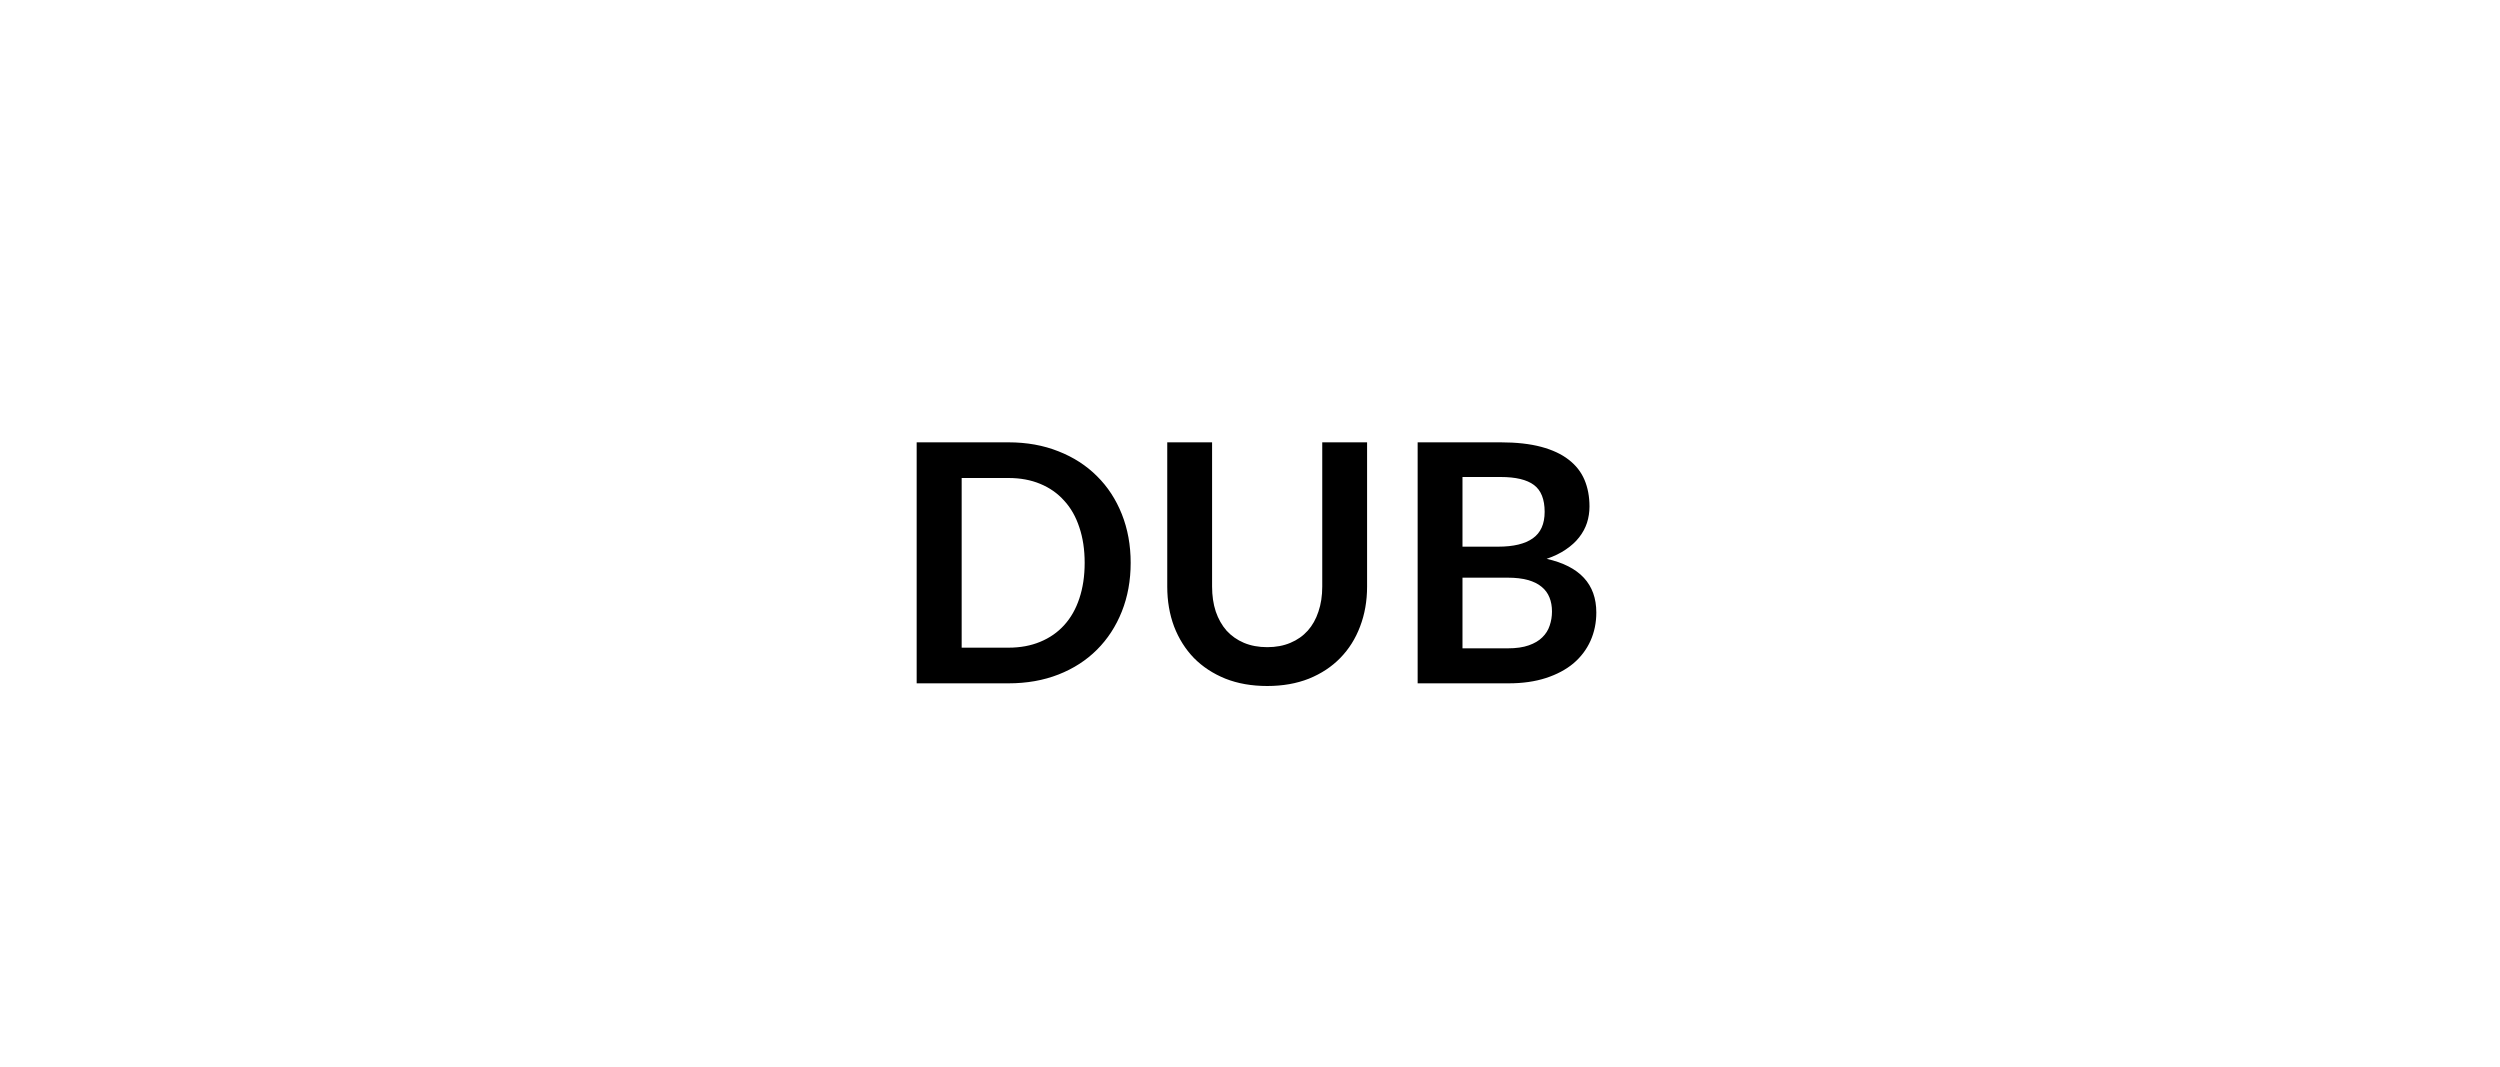
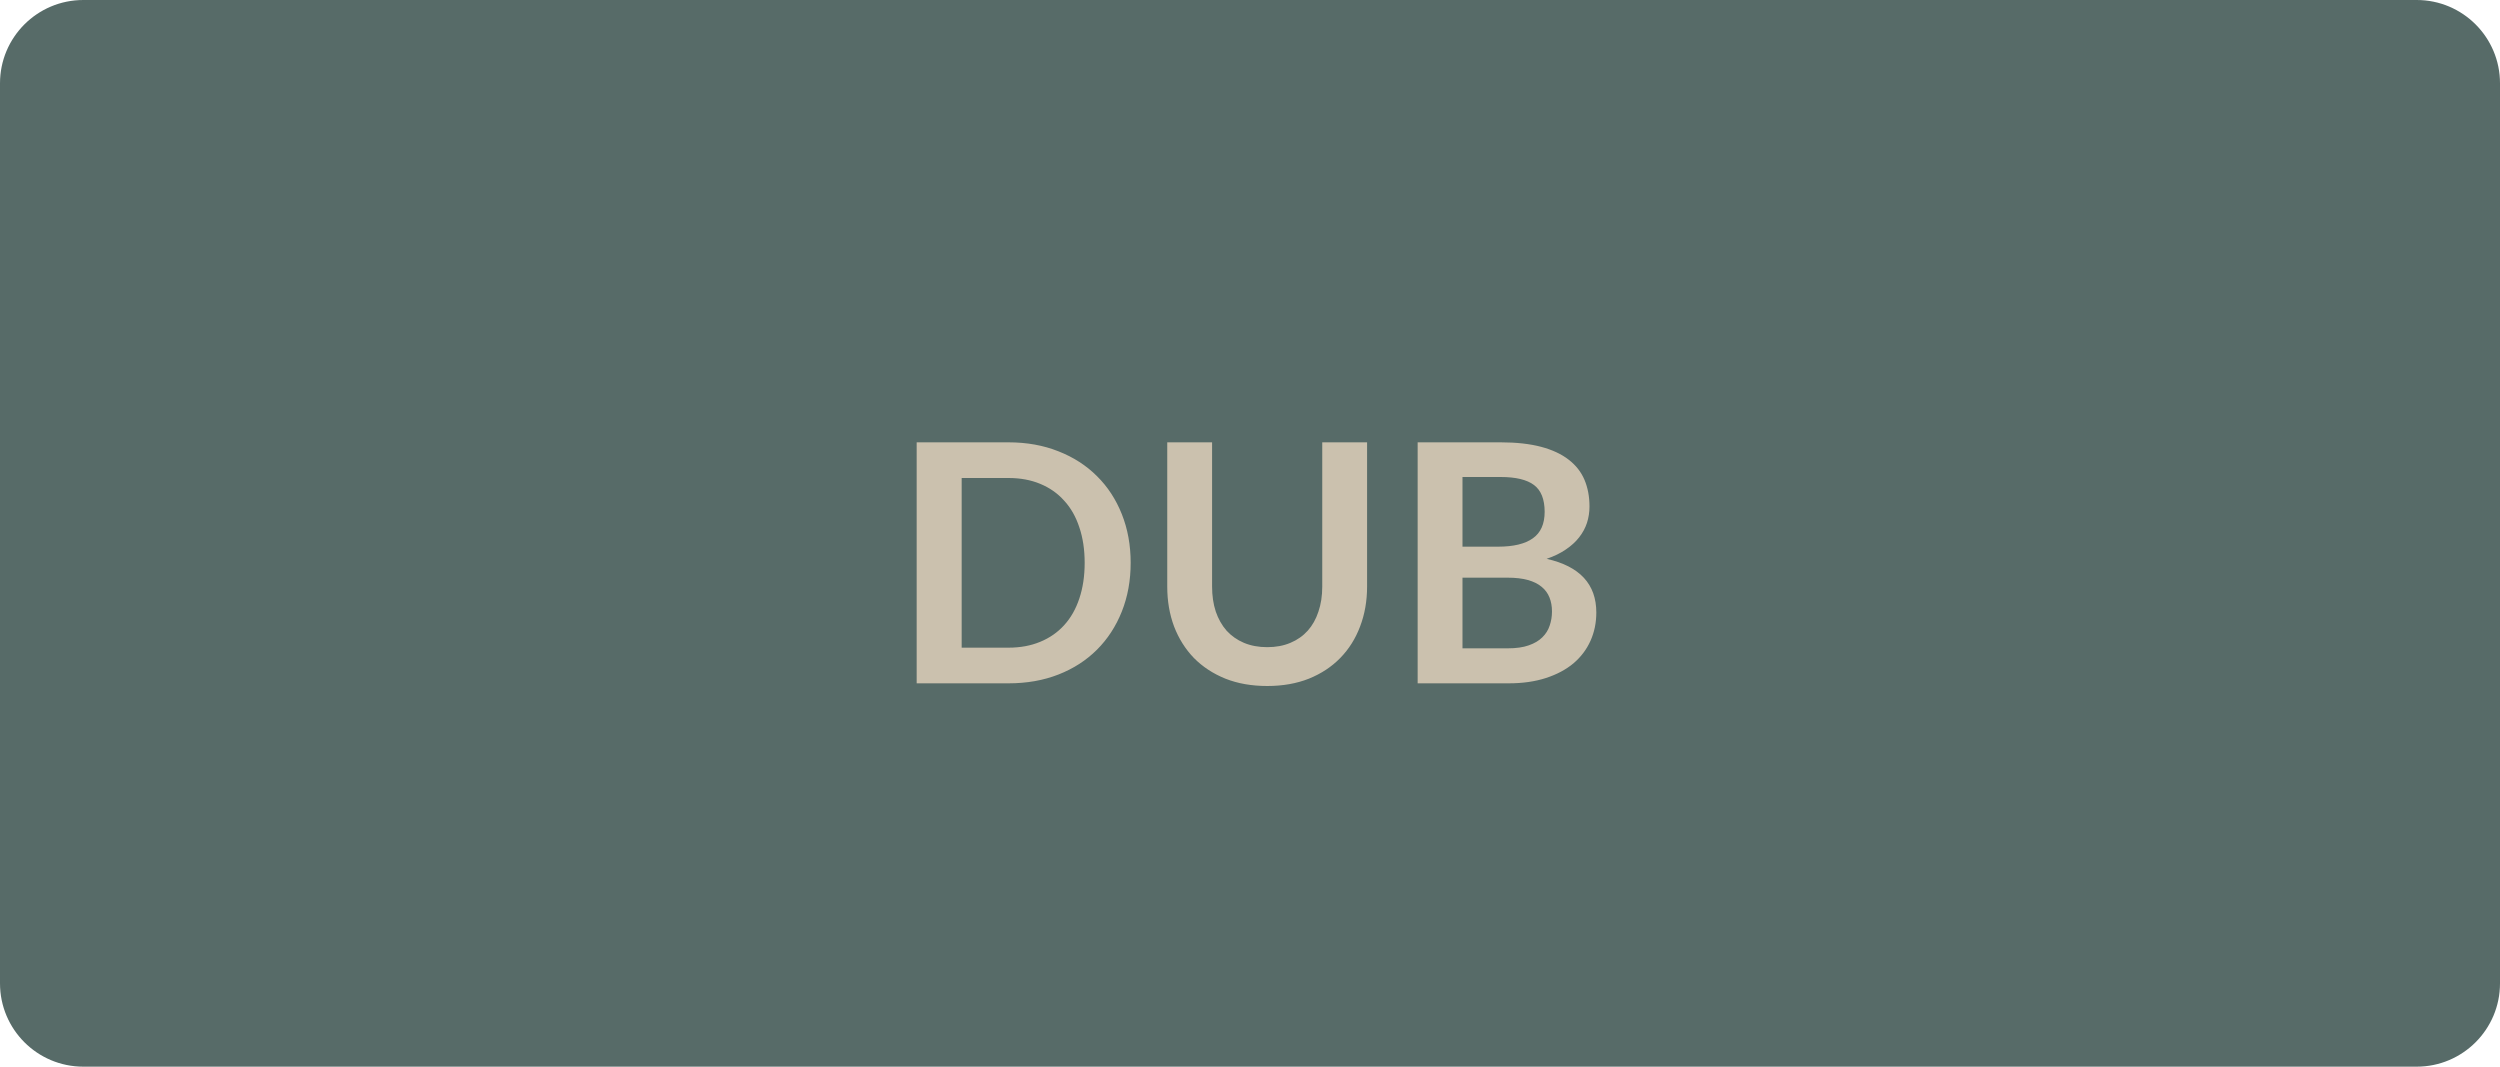
<svg xmlns="http://www.w3.org/2000/svg" width="150" height="64" viewBox="0 0 150 64" fill="none">
-   <path d="M67.84 33.77C67.84 34.83 67.663 35.803 67.31 36.69C66.957 37.577 66.46 38.34 65.82 38.98C65.18 39.62 64.41 40.117 63.51 40.47C62.61 40.823 61.61 41 60.51 41H55V26.54H60.51C61.61 26.54 62.61 26.72 63.51 27.08C64.41 27.433 65.18 27.93 65.82 28.57C66.46 29.203 66.957 29.963 67.31 30.85C67.663 31.737 67.84 32.71 67.84 33.77ZM65.08 33.77C65.08 32.977 64.973 32.267 64.76 31.64C64.553 31.007 64.25 30.473 63.85 30.04C63.457 29.6 62.977 29.263 62.41 29.03C61.85 28.797 61.217 28.68 60.51 28.68H57.7V38.86H60.51C61.217 38.86 61.85 38.743 62.41 38.51C62.977 38.277 63.457 37.943 63.85 37.51C64.25 37.07 64.553 36.537 64.76 35.91C64.973 35.277 65.08 34.563 65.08 33.77ZM76.035 38.83C76.555 38.83 77.018 38.743 77.425 38.57C77.838 38.397 78.185 38.153 78.465 37.84C78.745 37.527 78.958 37.147 79.105 36.7C79.258 36.253 79.335 35.753 79.335 35.2V26.54H82.025V35.2C82.025 36.06 81.885 36.857 81.605 37.59C81.332 38.317 80.935 38.947 80.415 39.48C79.901 40.007 79.275 40.42 78.535 40.72C77.795 41.013 76.962 41.16 76.035 41.16C75.102 41.16 74.265 41.013 73.525 40.72C72.785 40.42 72.155 40.007 71.635 39.48C71.121 38.947 70.725 38.317 70.445 37.59C70.171 36.857 70.035 36.06 70.035 35.2V26.54H72.725V35.19C72.725 35.743 72.798 36.243 72.945 36.69C73.098 37.137 73.315 37.52 73.595 37.84C73.882 38.153 74.228 38.397 74.635 38.57C75.048 38.743 75.515 38.83 76.035 38.83ZM90.469 38.9C90.969 38.9 91.389 38.84 91.729 38.72C92.069 38.6 92.339 38.44 92.539 38.24C92.745 38.04 92.892 37.807 92.979 37.54C93.072 37.273 93.119 36.99 93.119 36.69C93.119 36.377 93.069 36.097 92.969 35.85C92.869 35.597 92.712 35.383 92.499 35.21C92.285 35.03 92.009 34.893 91.669 34.8C91.335 34.707 90.932 34.66 90.459 34.66H87.749V38.9H90.469ZM87.749 28.62V32.8H89.889C90.809 32.8 91.502 32.633 91.969 32.3C92.442 31.967 92.679 31.437 92.679 30.71C92.679 29.957 92.465 29.42 92.039 29.1C91.612 28.78 90.945 28.62 90.039 28.62H87.749ZM90.039 26.54C90.985 26.54 91.795 26.63 92.469 26.81C93.142 26.99 93.692 27.247 94.119 27.58C94.552 27.913 94.869 28.317 95.069 28.79C95.269 29.263 95.369 29.797 95.369 30.39C95.369 30.73 95.319 31.057 95.219 31.37C95.119 31.677 94.962 31.967 94.749 32.24C94.542 32.507 94.275 32.75 93.949 32.97C93.629 33.19 93.245 33.377 92.799 33.53C94.785 33.977 95.779 35.05 95.779 36.75C95.779 37.363 95.662 37.93 95.429 38.45C95.195 38.97 94.855 39.42 94.409 39.8C93.962 40.173 93.412 40.467 92.759 40.68C92.105 40.893 91.359 41 90.519 41H85.059V26.54H90.039Z" fill="black" />
+   <rect width="150" height="64" rx="5" fill="#576B68" />
+   <path d="M67.84 33.77C67.84 34.83 67.663 35.803 67.31 36.69C66.957 37.577 66.46 38.34 65.82 38.98C65.18 39.62 64.41 40.117 63.51 40.47C62.61 40.823 61.61 41 60.51 41H55V26.54H60.51C61.61 26.54 62.61 26.72 63.51 27.08C64.41 27.433 65.18 27.93 65.82 28.57C66.46 29.203 66.957 29.963 67.31 30.85C67.663 31.737 67.84 32.71 67.84 33.77ZM65.08 33.77C65.08 32.977 64.973 32.267 64.76 31.64C64.553 31.007 64.25 30.473 63.85 30.04C63.457 29.6 62.977 29.263 62.41 29.03C61.85 28.797 61.217 28.68 60.51 28.68H57.7V38.86H60.51C61.217 38.86 61.85 38.743 62.41 38.51C62.977 38.277 63.457 37.943 63.85 37.51C64.25 37.07 64.553 36.537 64.76 35.91C64.973 35.277 65.08 34.563 65.08 33.77ZM76.035 38.83C76.555 38.83 77.018 38.743 77.425 38.57C77.838 38.397 78.185 38.153 78.465 37.84C78.745 37.527 78.958 37.147 79.105 36.7C79.258 36.253 79.335 35.753 79.335 35.2V26.54H82.025V35.2C82.025 36.06 81.885 36.857 81.605 37.59C81.332 38.317 80.935 38.947 80.415 39.48C79.901 40.007 79.275 40.42 78.535 40.72C77.795 41.013 76.962 41.16 76.035 41.16C75.102 41.16 74.265 41.013 73.525 40.72C72.785 40.42 72.155 40.007 71.635 39.48C71.121 38.947 70.725 38.317 70.445 37.59C70.171 36.857 70.035 36.06 70.035 35.2V26.54H72.725V35.19C72.725 35.743 72.798 36.243 72.945 36.69C73.098 37.137 73.315 37.52 73.595 37.84C73.882 38.153 74.228 38.397 74.635 38.57C75.048 38.743 75.515 38.83 76.035 38.83ZM90.469 38.9C90.969 38.9 91.389 38.84 91.729 38.72C92.069 38.6 92.339 38.44 92.539 38.24C92.745 38.04 92.892 37.807 92.979 37.54C93.072 37.273 93.119 36.99 93.119 36.69C93.119 36.377 93.069 36.097 92.969 35.85C92.869 35.597 92.712 35.383 92.499 35.21C92.285 35.03 92.009 34.893 91.669 34.8C91.335 34.707 90.932 34.66 90.459 34.66H87.749V38.9H90.469ZM87.749 28.62V32.8H89.889C90.809 32.8 91.502 32.633 91.969 32.3C92.442 31.967 92.679 31.437 92.679 30.71C92.679 29.957 92.465 29.42 92.039 29.1C91.612 28.78 90.945 28.62 90.039 28.62H87.749ZM90.039 26.54C90.985 26.54 91.795 26.63 92.469 26.81C93.142 26.99 93.692 27.247 94.119 27.58C94.552 27.913 94.869 28.317 95.069 28.79C95.269 29.263 95.369 29.797 95.369 30.39C95.369 30.73 95.319 31.057 95.219 31.37C95.119 31.677 94.962 31.967 94.749 32.24C94.542 32.507 94.275 32.75 93.949 32.97C93.629 33.19 93.245 33.377 92.799 33.53C94.785 33.977 95.779 35.05 95.779 36.75C95.779 37.363 95.662 37.93 95.429 38.45C95.195 38.97 94.855 39.42 94.409 39.8C93.962 40.173 93.412 40.467 92.759 40.68C92.105 40.893 91.359 41 90.519 41H85.059V26.54H90.039Z" fill="#CBC1AE" />
</svg>
